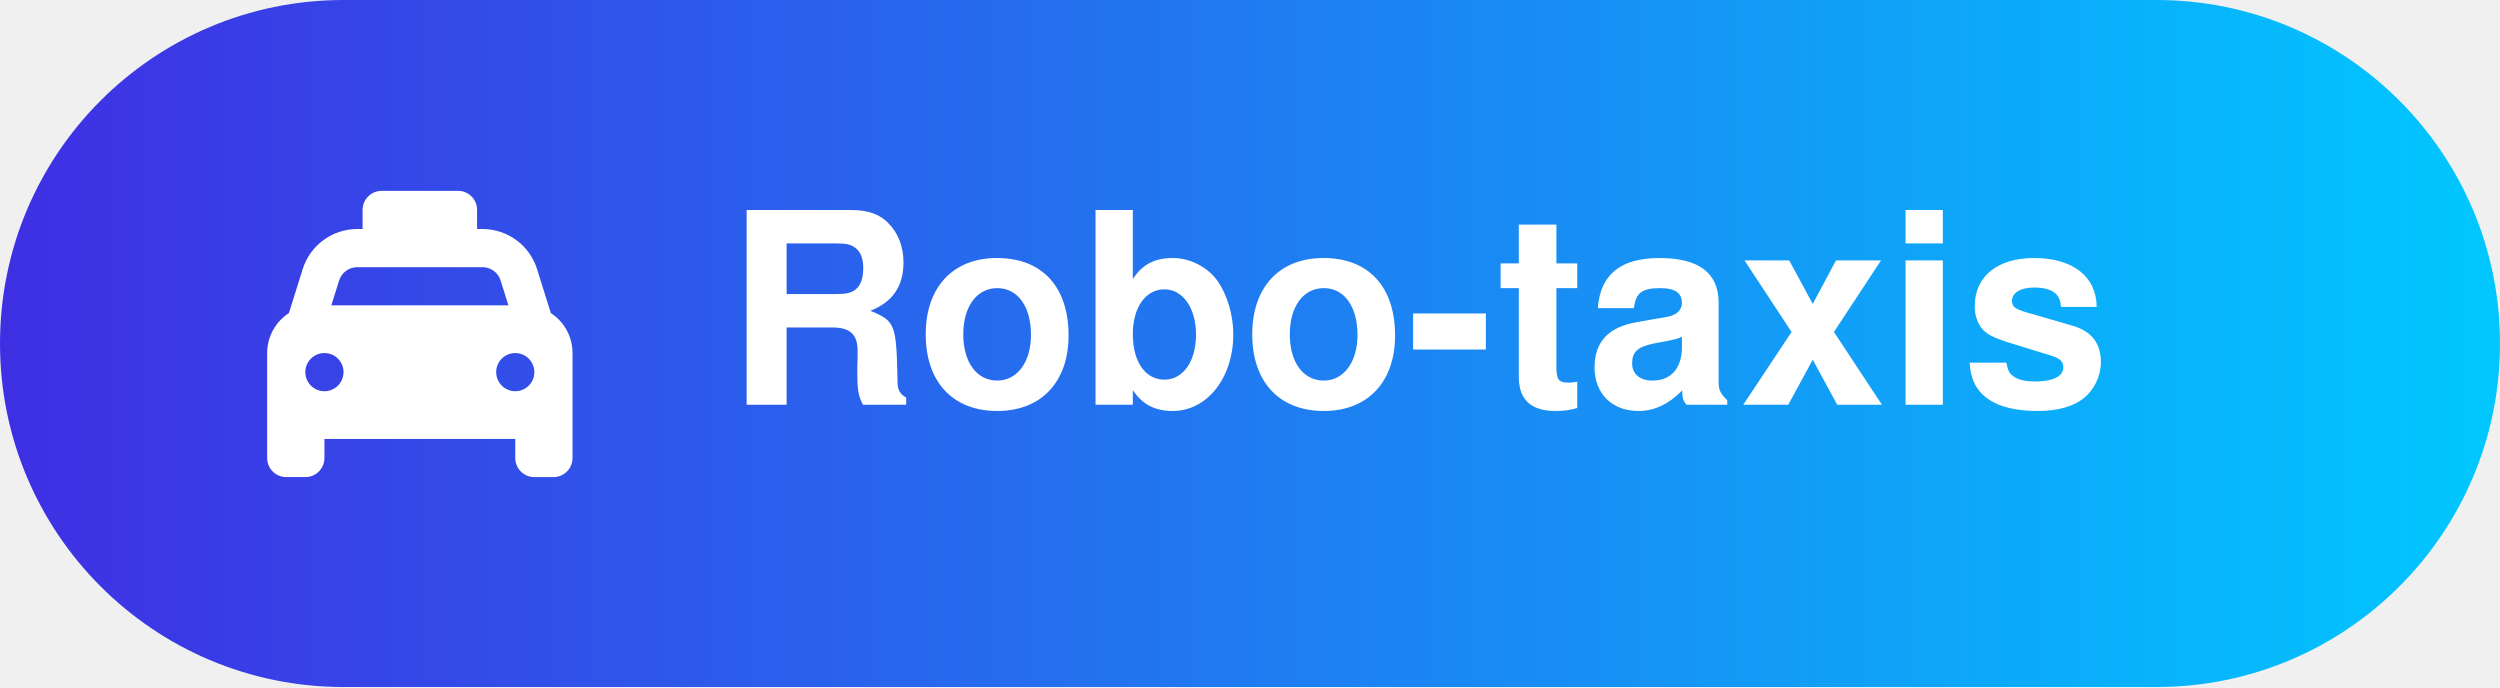
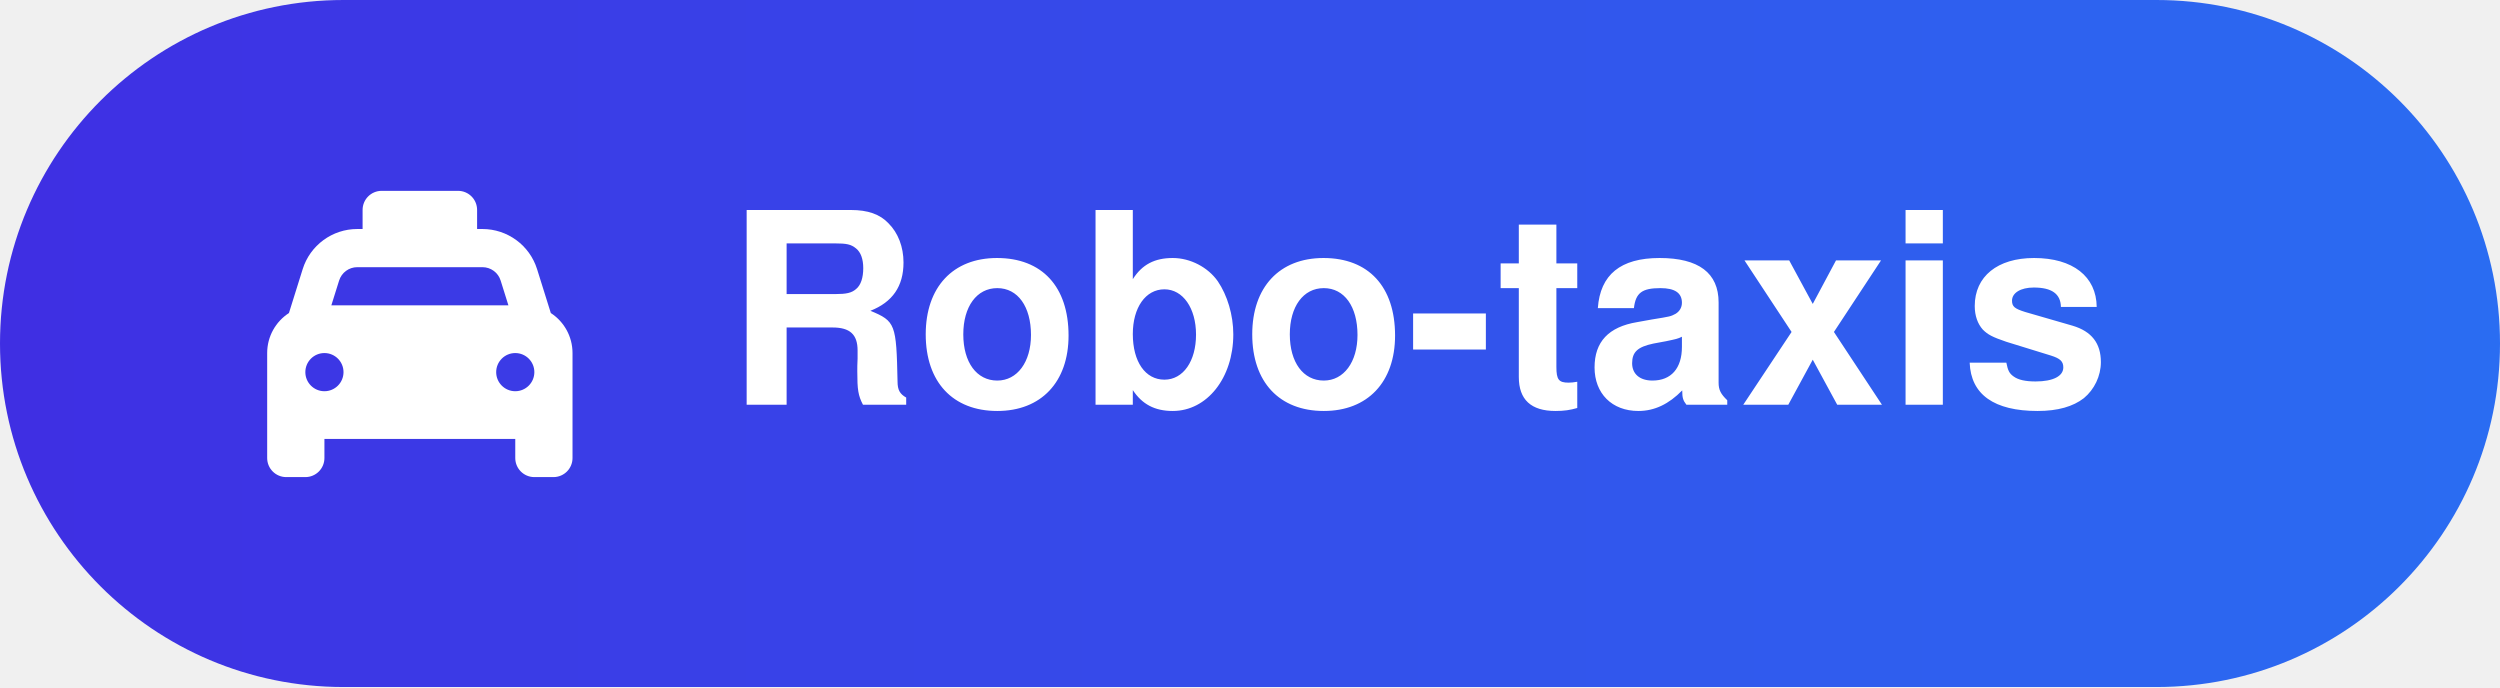
<svg xmlns="http://www.w3.org/2000/svg" width="131" height="36" viewBox="0 0 131 36" role="img" aria-label="Robo-taxis">
  <defs>
    <linearGradient id="tile" x1="0" y1="0" x2="1" y2="0">
      <stop offset="0" stop-color="#3f2ee3" />
-       <stop offset="1" stop-color="#00c8ff" />
+       <stop offset="1" stop-color="#2a6df2" />
    </linearGradient>
  </defs>
  <rect width="131" height="36" rx="18" fill="url(#tile)" />
  <svg x="14" y="10" width="16" height="16" viewBox="0 0 512 512">
    <path fill="#ffffff" d="M192 0c-17.7 0-32 14.3-32 32l0 32-8.9 0c-42 0-79.1 27.3-91.6 67.4l-23 73.5C14.5 219.1 0 243.9 0 272L0 448c0 17.7 14.3 32 32 32l32 0c17.7 0 32-14.3 32-32l0-32 320 0 0 32c0 17.7 14.3 32 32 32l32 0c17.7 0 32-14.3 32-32l0-176c0-28.1-14.5-52.9-36.4-67.1l-23-73.5C440.1 91.3 402.9 64 360.9 64l-8.9 0 0-32c0-17.7-14.3-32-32-32L192 0zM151.1 128l209.9 0c14 0 26.4 9.1 30.5 22.5l13 41.5-296.9 0 13-41.5c4.2-13.4 16.5-22.5 30.5-22.5zM96 272a32 32 0 1 1 0 64 32 32 0 1 1 0-64zm288 32a32 32 0 1 1 64 0 32 32 0 1 1 -64 0z" />
  </svg>
  <text x="38" y="18" fill="#ffffff" font-family="Montserrat, 'Segoe UI', Helvetica, Arial, sans-serif" font-size="14" font-weight="600" dominant-baseline="central" text-anchor="start" textLength="77" lengthAdjust="spacingAndGlyphs">
    Robo-taxis
  </text>
</svg>
